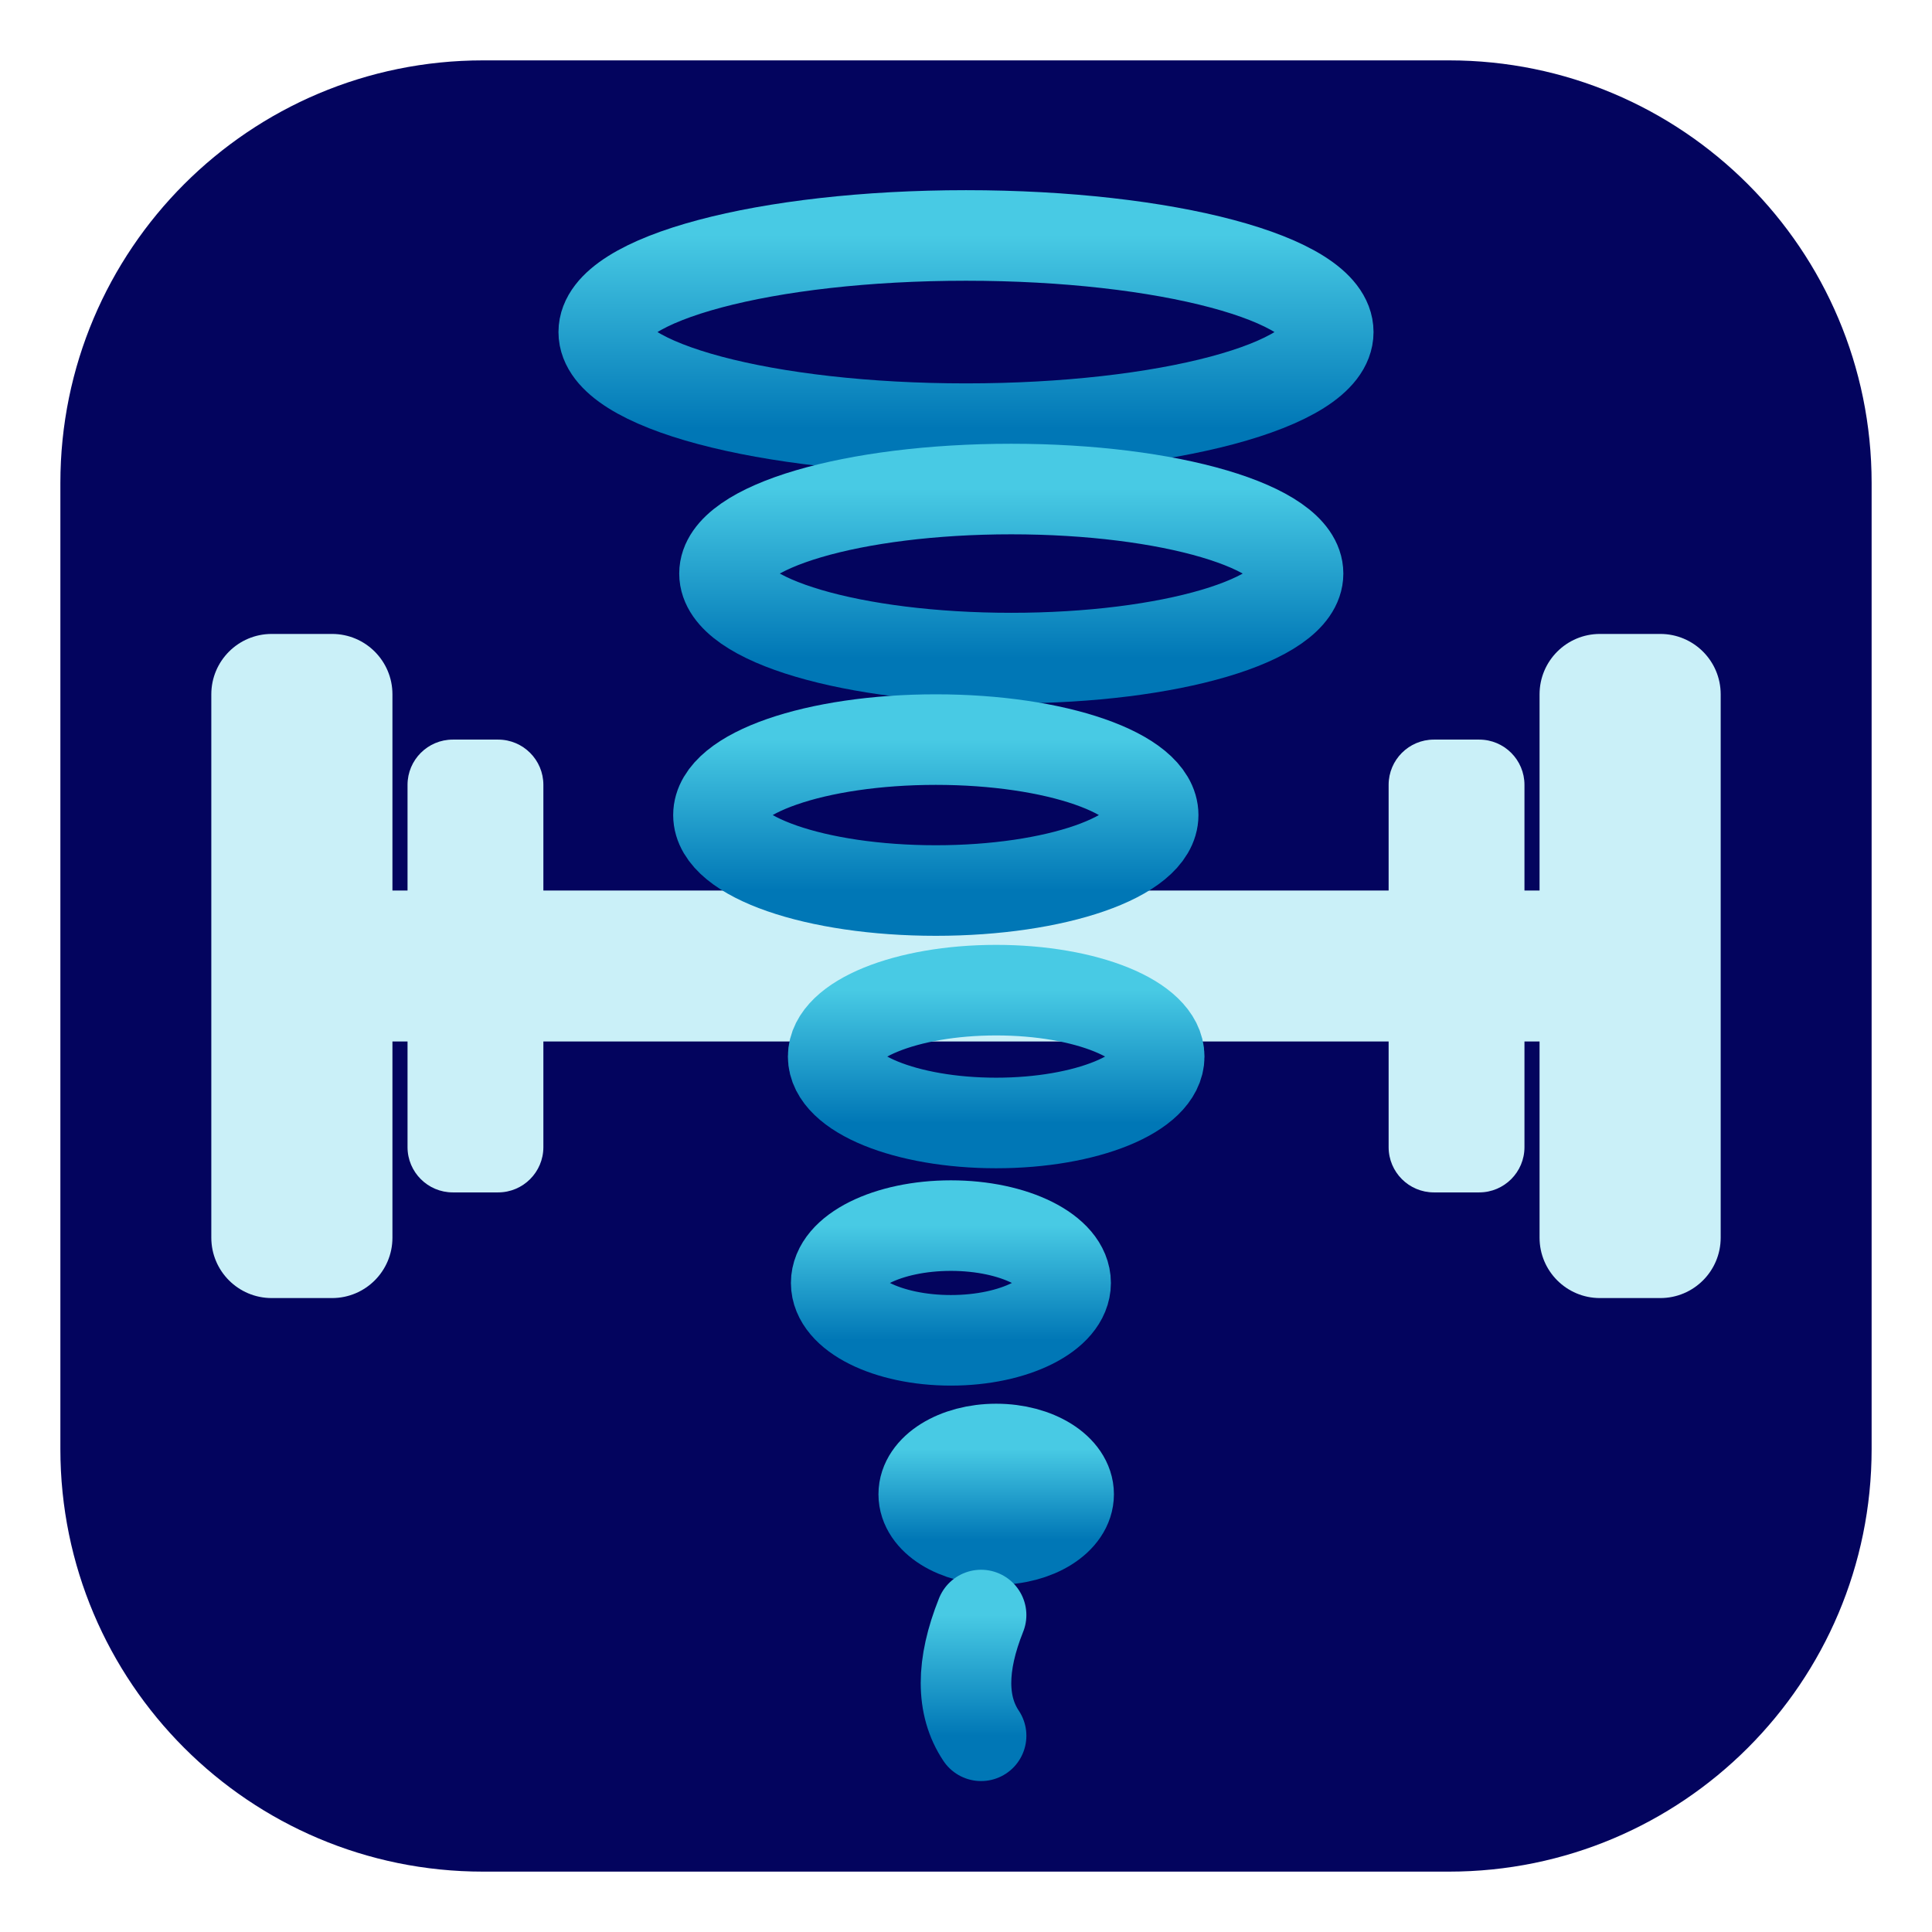
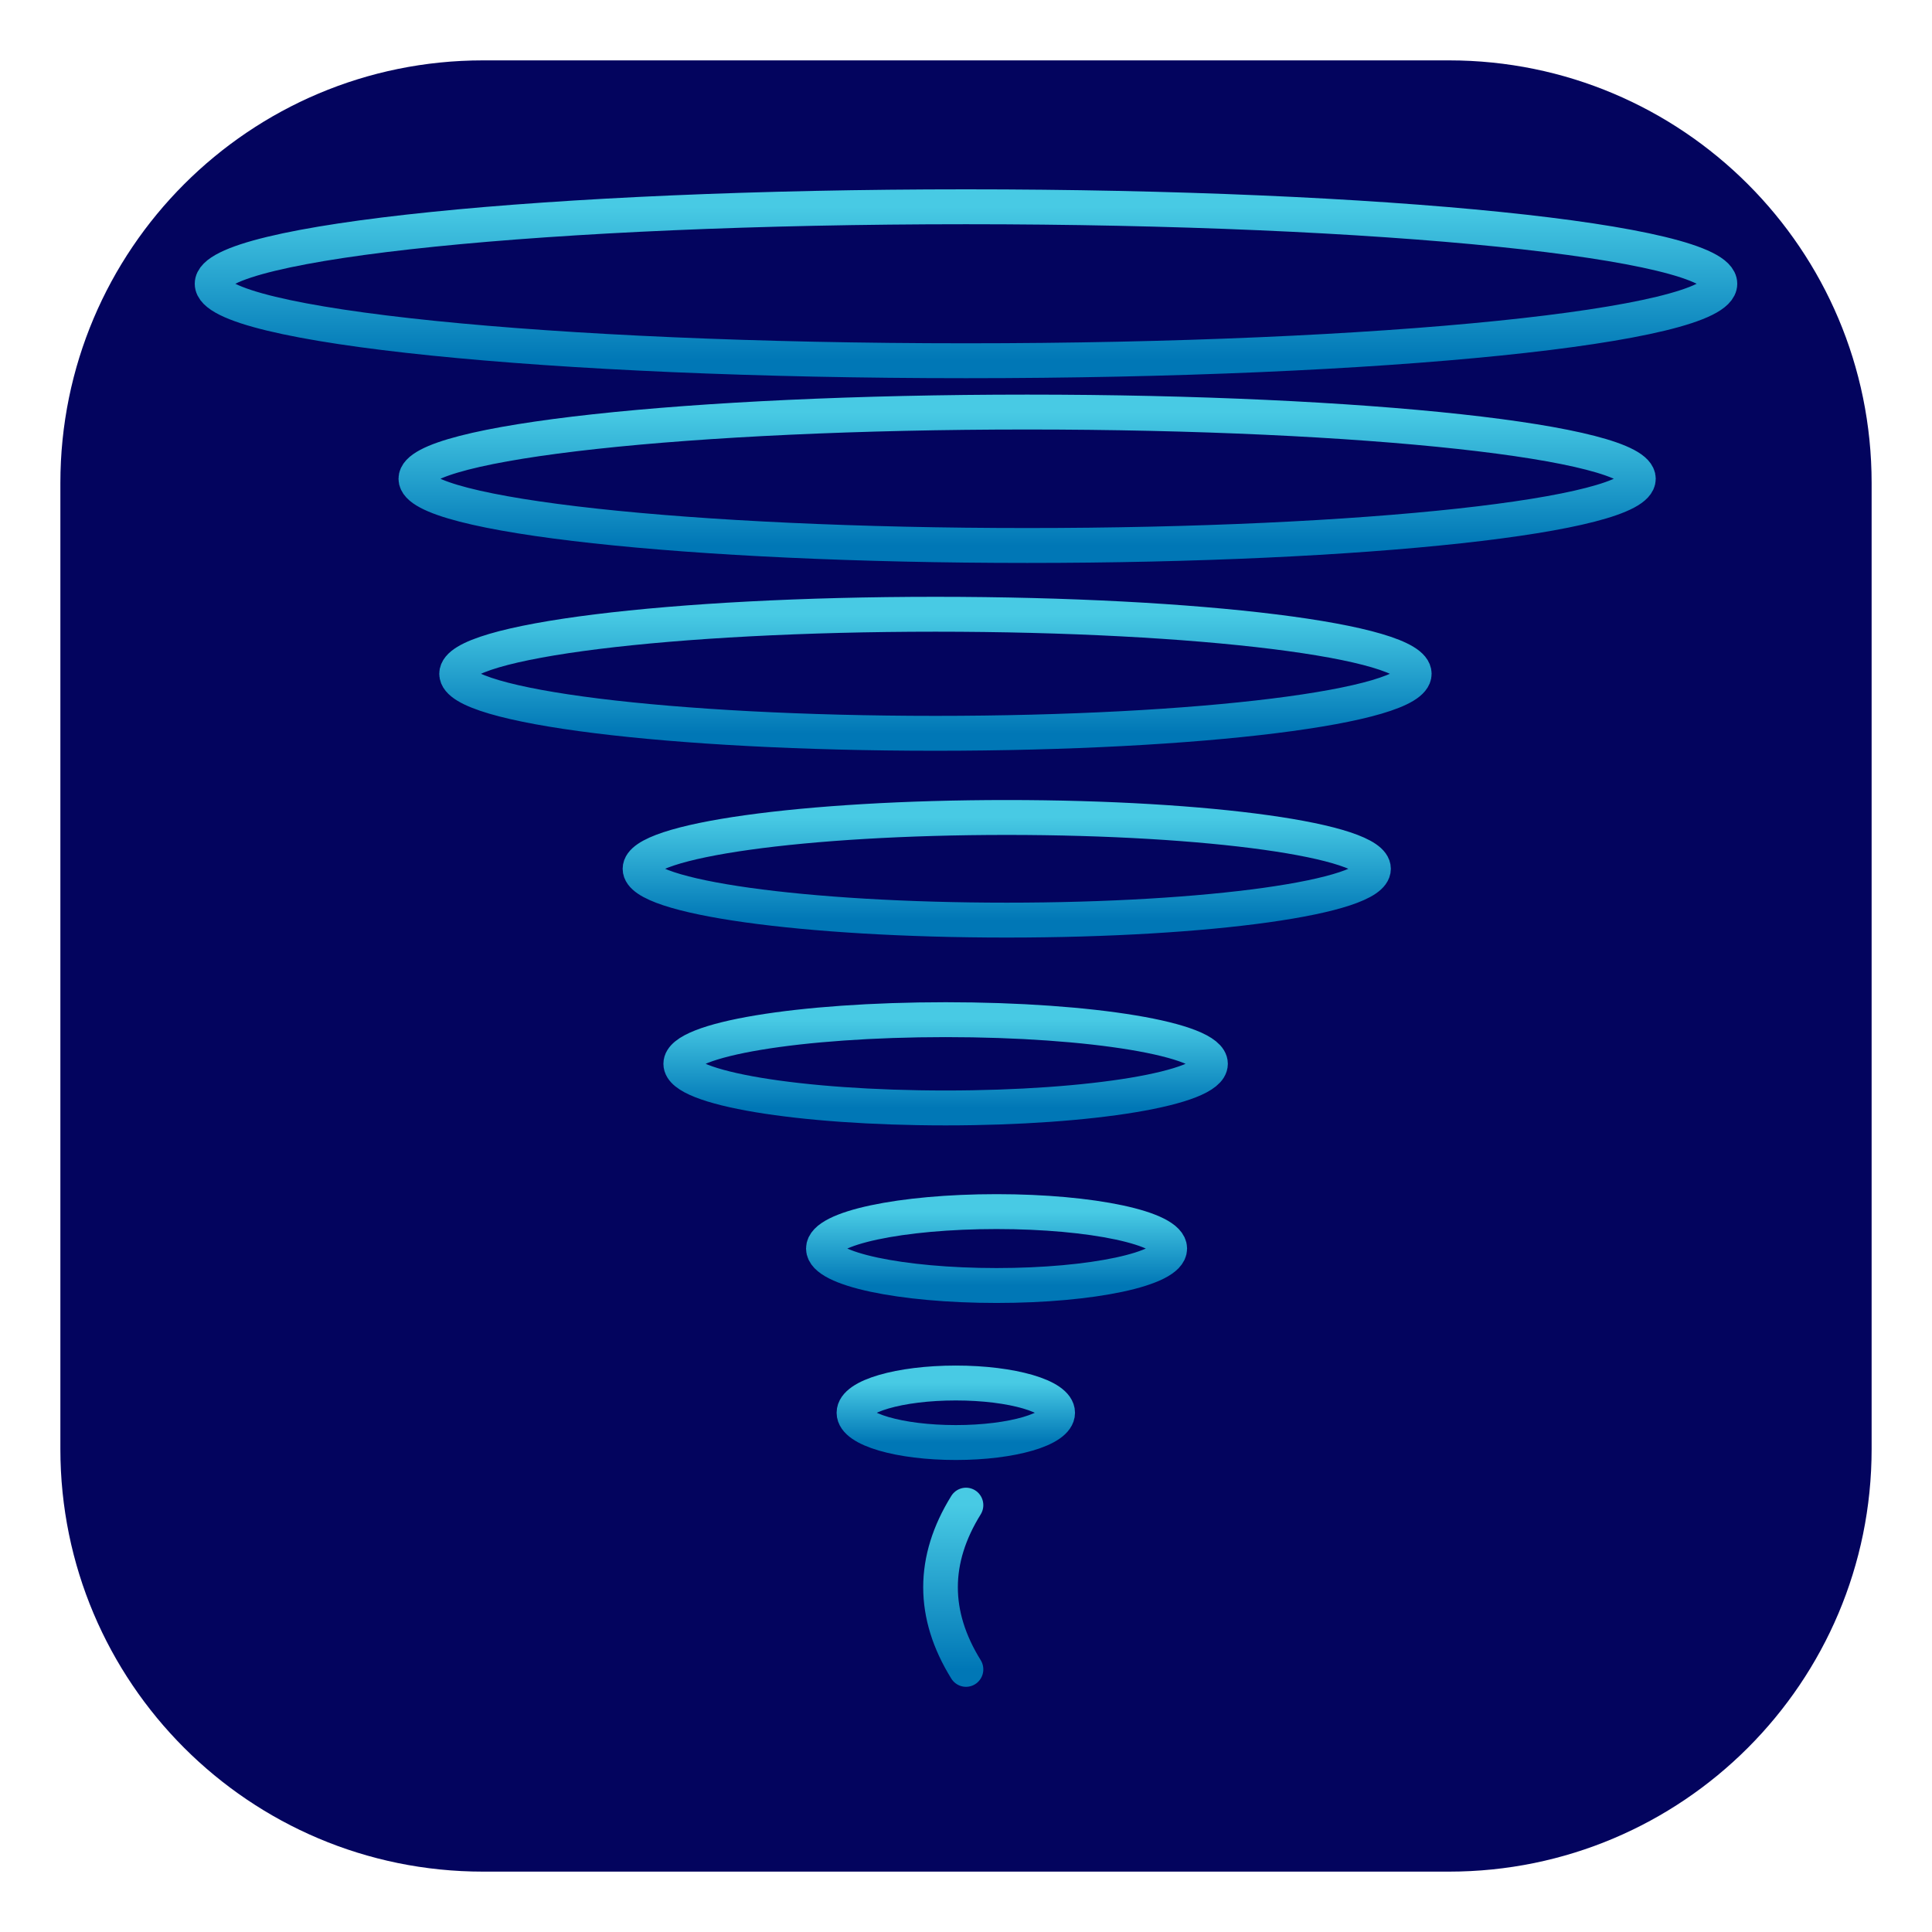
<svg xmlns="http://www.w3.org/2000/svg" viewBox="0 0 64 64">
  <defs>
    <linearGradient id="gn-funnel" x1="0" y1="0" x2="0" y2="1">
      <stop offset="0" stop-color="#48cae4" />
      <stop offset="1" stop-color="#0077b6" />
    </linearGradient>
  </defs>
  <rect x="2" y="2" width="60" height="60" rx="14" fill="#03045e" />
-   <g fill="#caf0f8">
-     <rect x="9" y="29.5" width="46" height="5" rx="2.5" />
-     <rect x="7" y="21" width="6" height="22" rx="2" />
-     <rect x="13.5" y="24.5" width="4.5" height="15" rx="1.5" />
-     <rect x="51" y="21" width="6" height="22" rx="2" />
-     <rect x="46" y="24.5" width="4.5" height="15" rx="1.5" />
-   </g>
-   <g fill="none" stroke="url(#gn-funnel)" stroke-linecap="round" stroke-width="3">
-     <ellipse cx="32" cy="11" rx="12" ry="3.2" />
-     <ellipse cx="33.5" cy="19" rx="9.5" ry="2.8" />
-     <ellipse cx="31" cy="27" rx="7.2" ry="2.5" />
-     <ellipse cx="33" cy="35" rx="5.4" ry="2.2" />
-     <ellipse cx="31.5" cy="42.5" rx="3.8" ry="1.9" />
-     <ellipse cx="33" cy="49.5" rx="2.4" ry="1.5" />
-     <path d="M32.5 53.5 Q31.5 56 32.5 57.5" />
+   <g fill="none" stroke="url(#gn-funnel)" stroke-linecap="round" stroke-width="3.4" transform="translate(5 6) scale(0.3375 0.34)">
+     <ellipse cx="80" cy="10" rx="74" ry="7.5" />
+     <ellipse cx="86" cy="29" rx="60" ry="6.5" />
+     <ellipse cx="77" cy="48" rx="47" ry="5.8" />
+     <ellipse cx="84" cy="67" rx="36" ry="5" />
+     <ellipse cx="78" cy="86" rx="26" ry="4.3" />
+     <ellipse cx="83" cy="104" rx="17" ry="3.6" />
+     <ellipse cx="79" cy="120" rx="10" ry="2.9" />
+     <path d="M80 129 Q75 137 80 145" />
  </g>
</svg>
